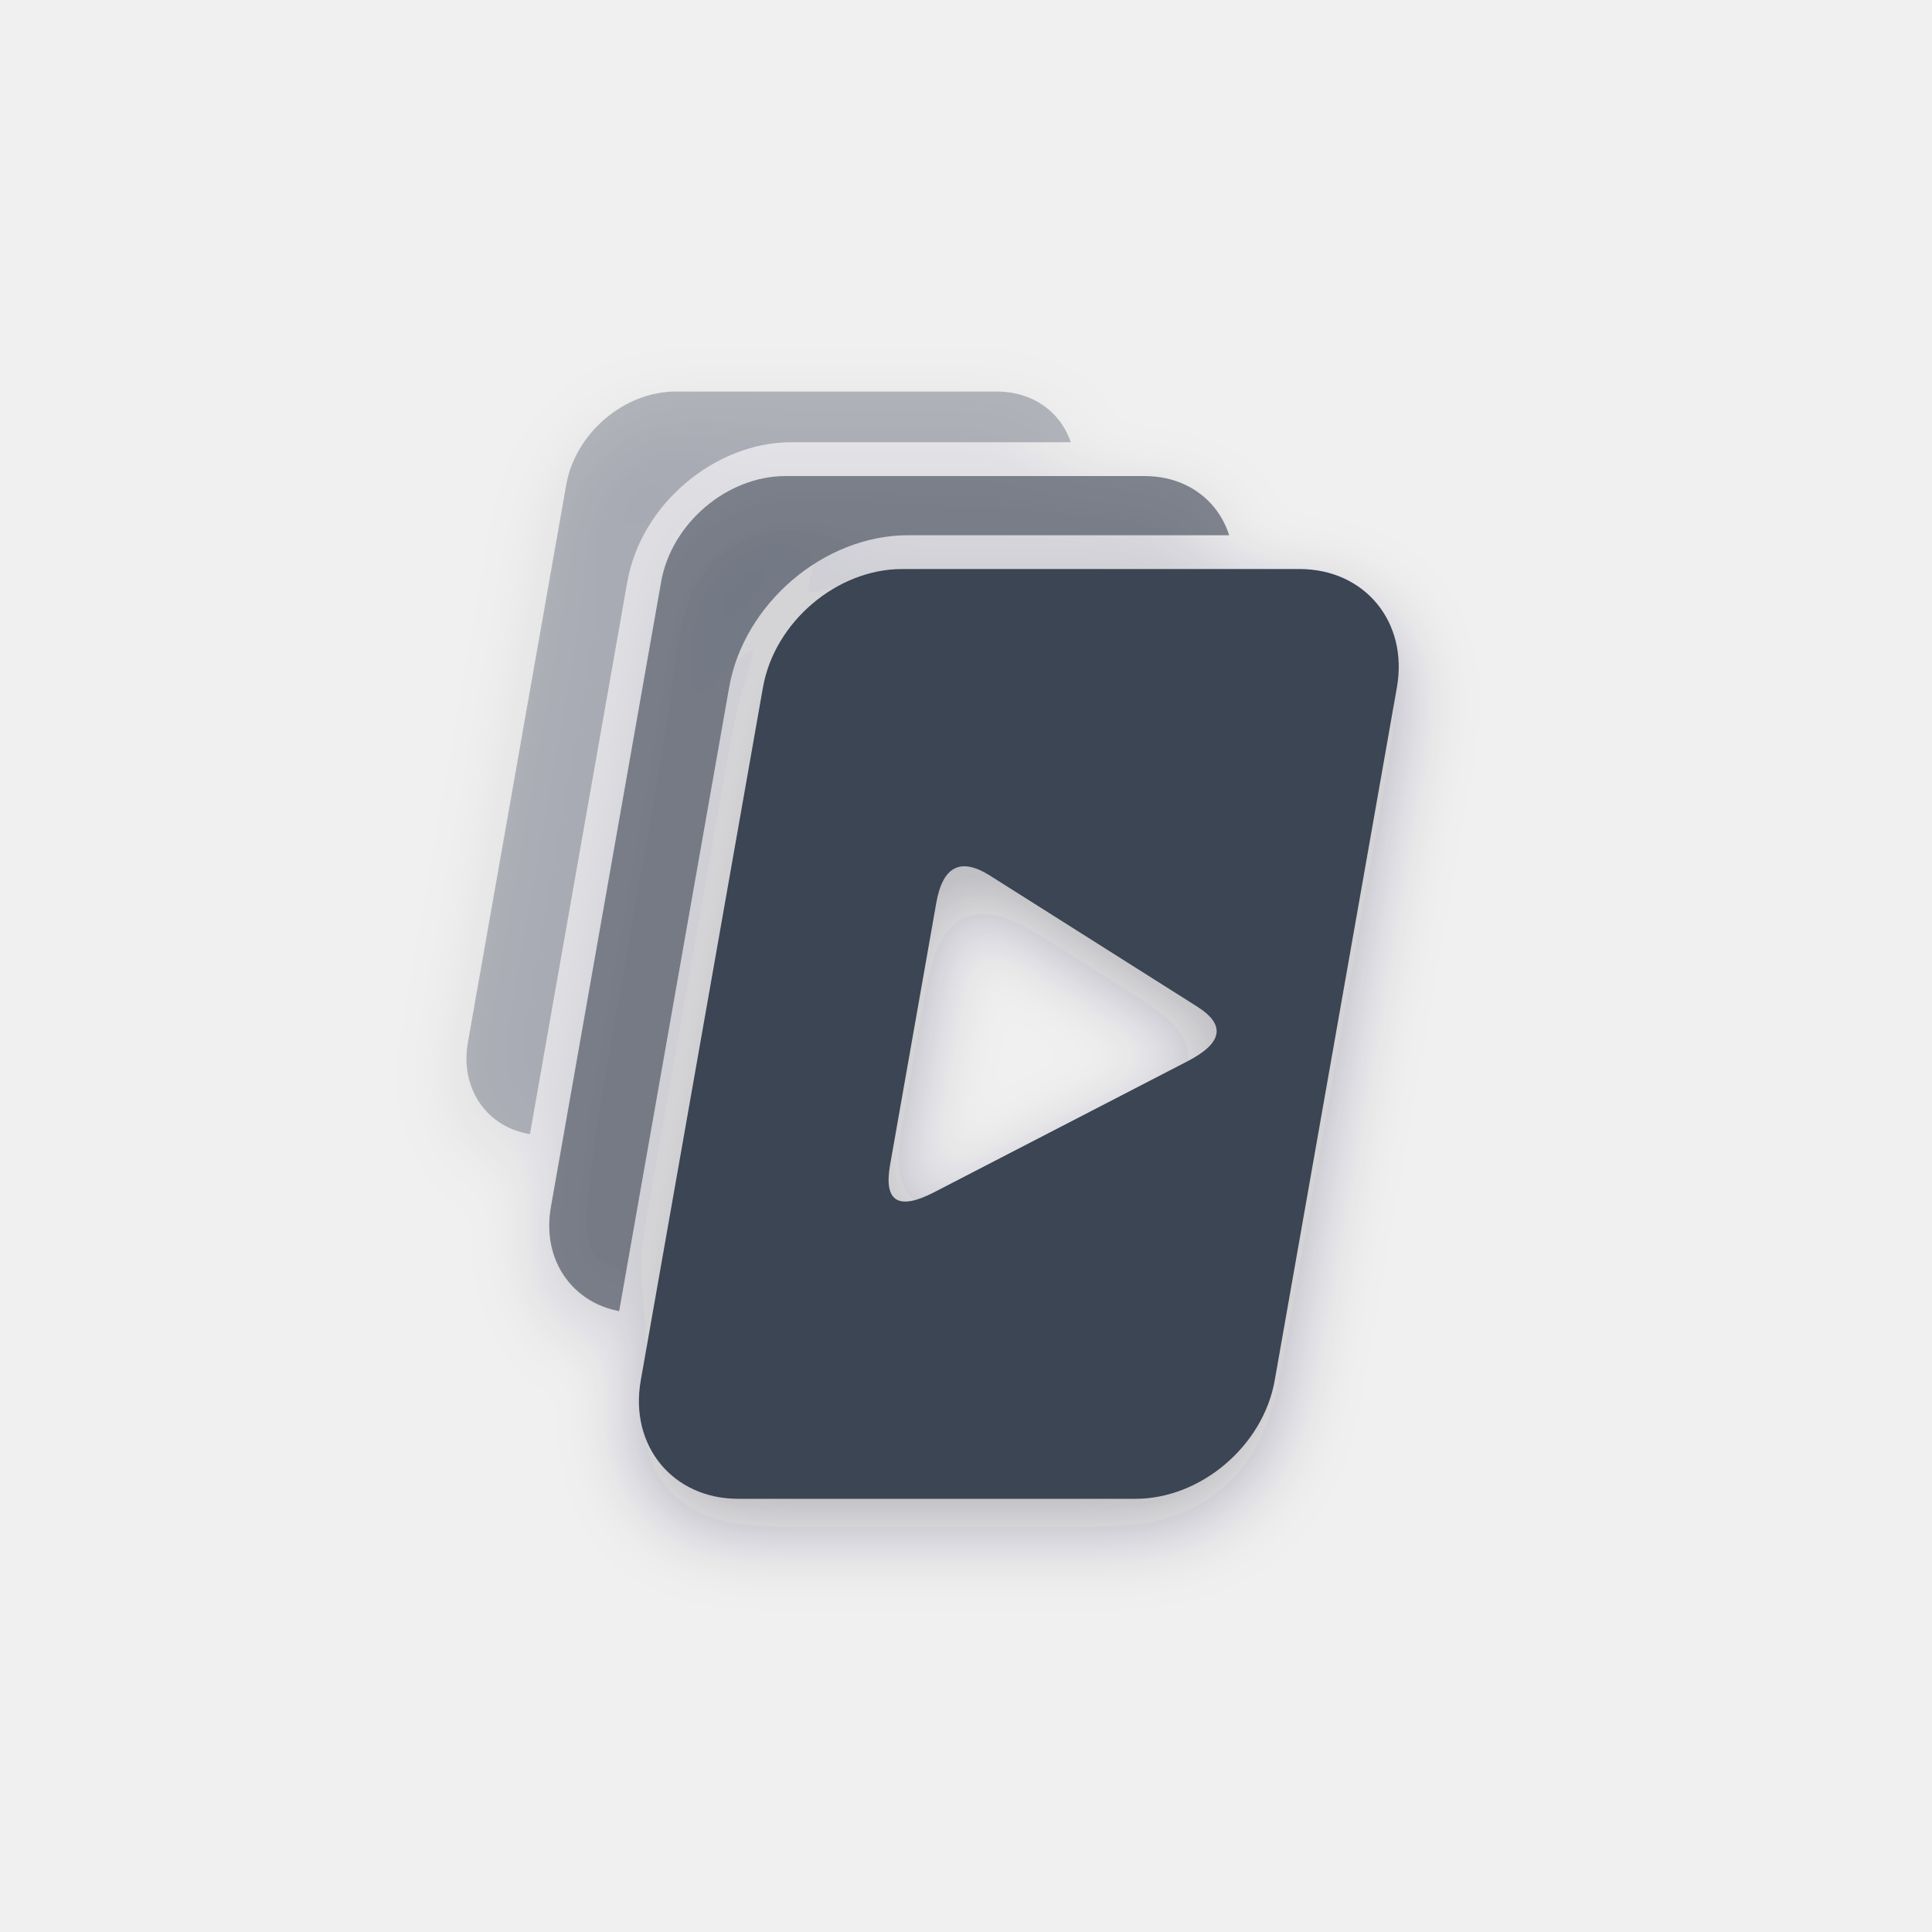
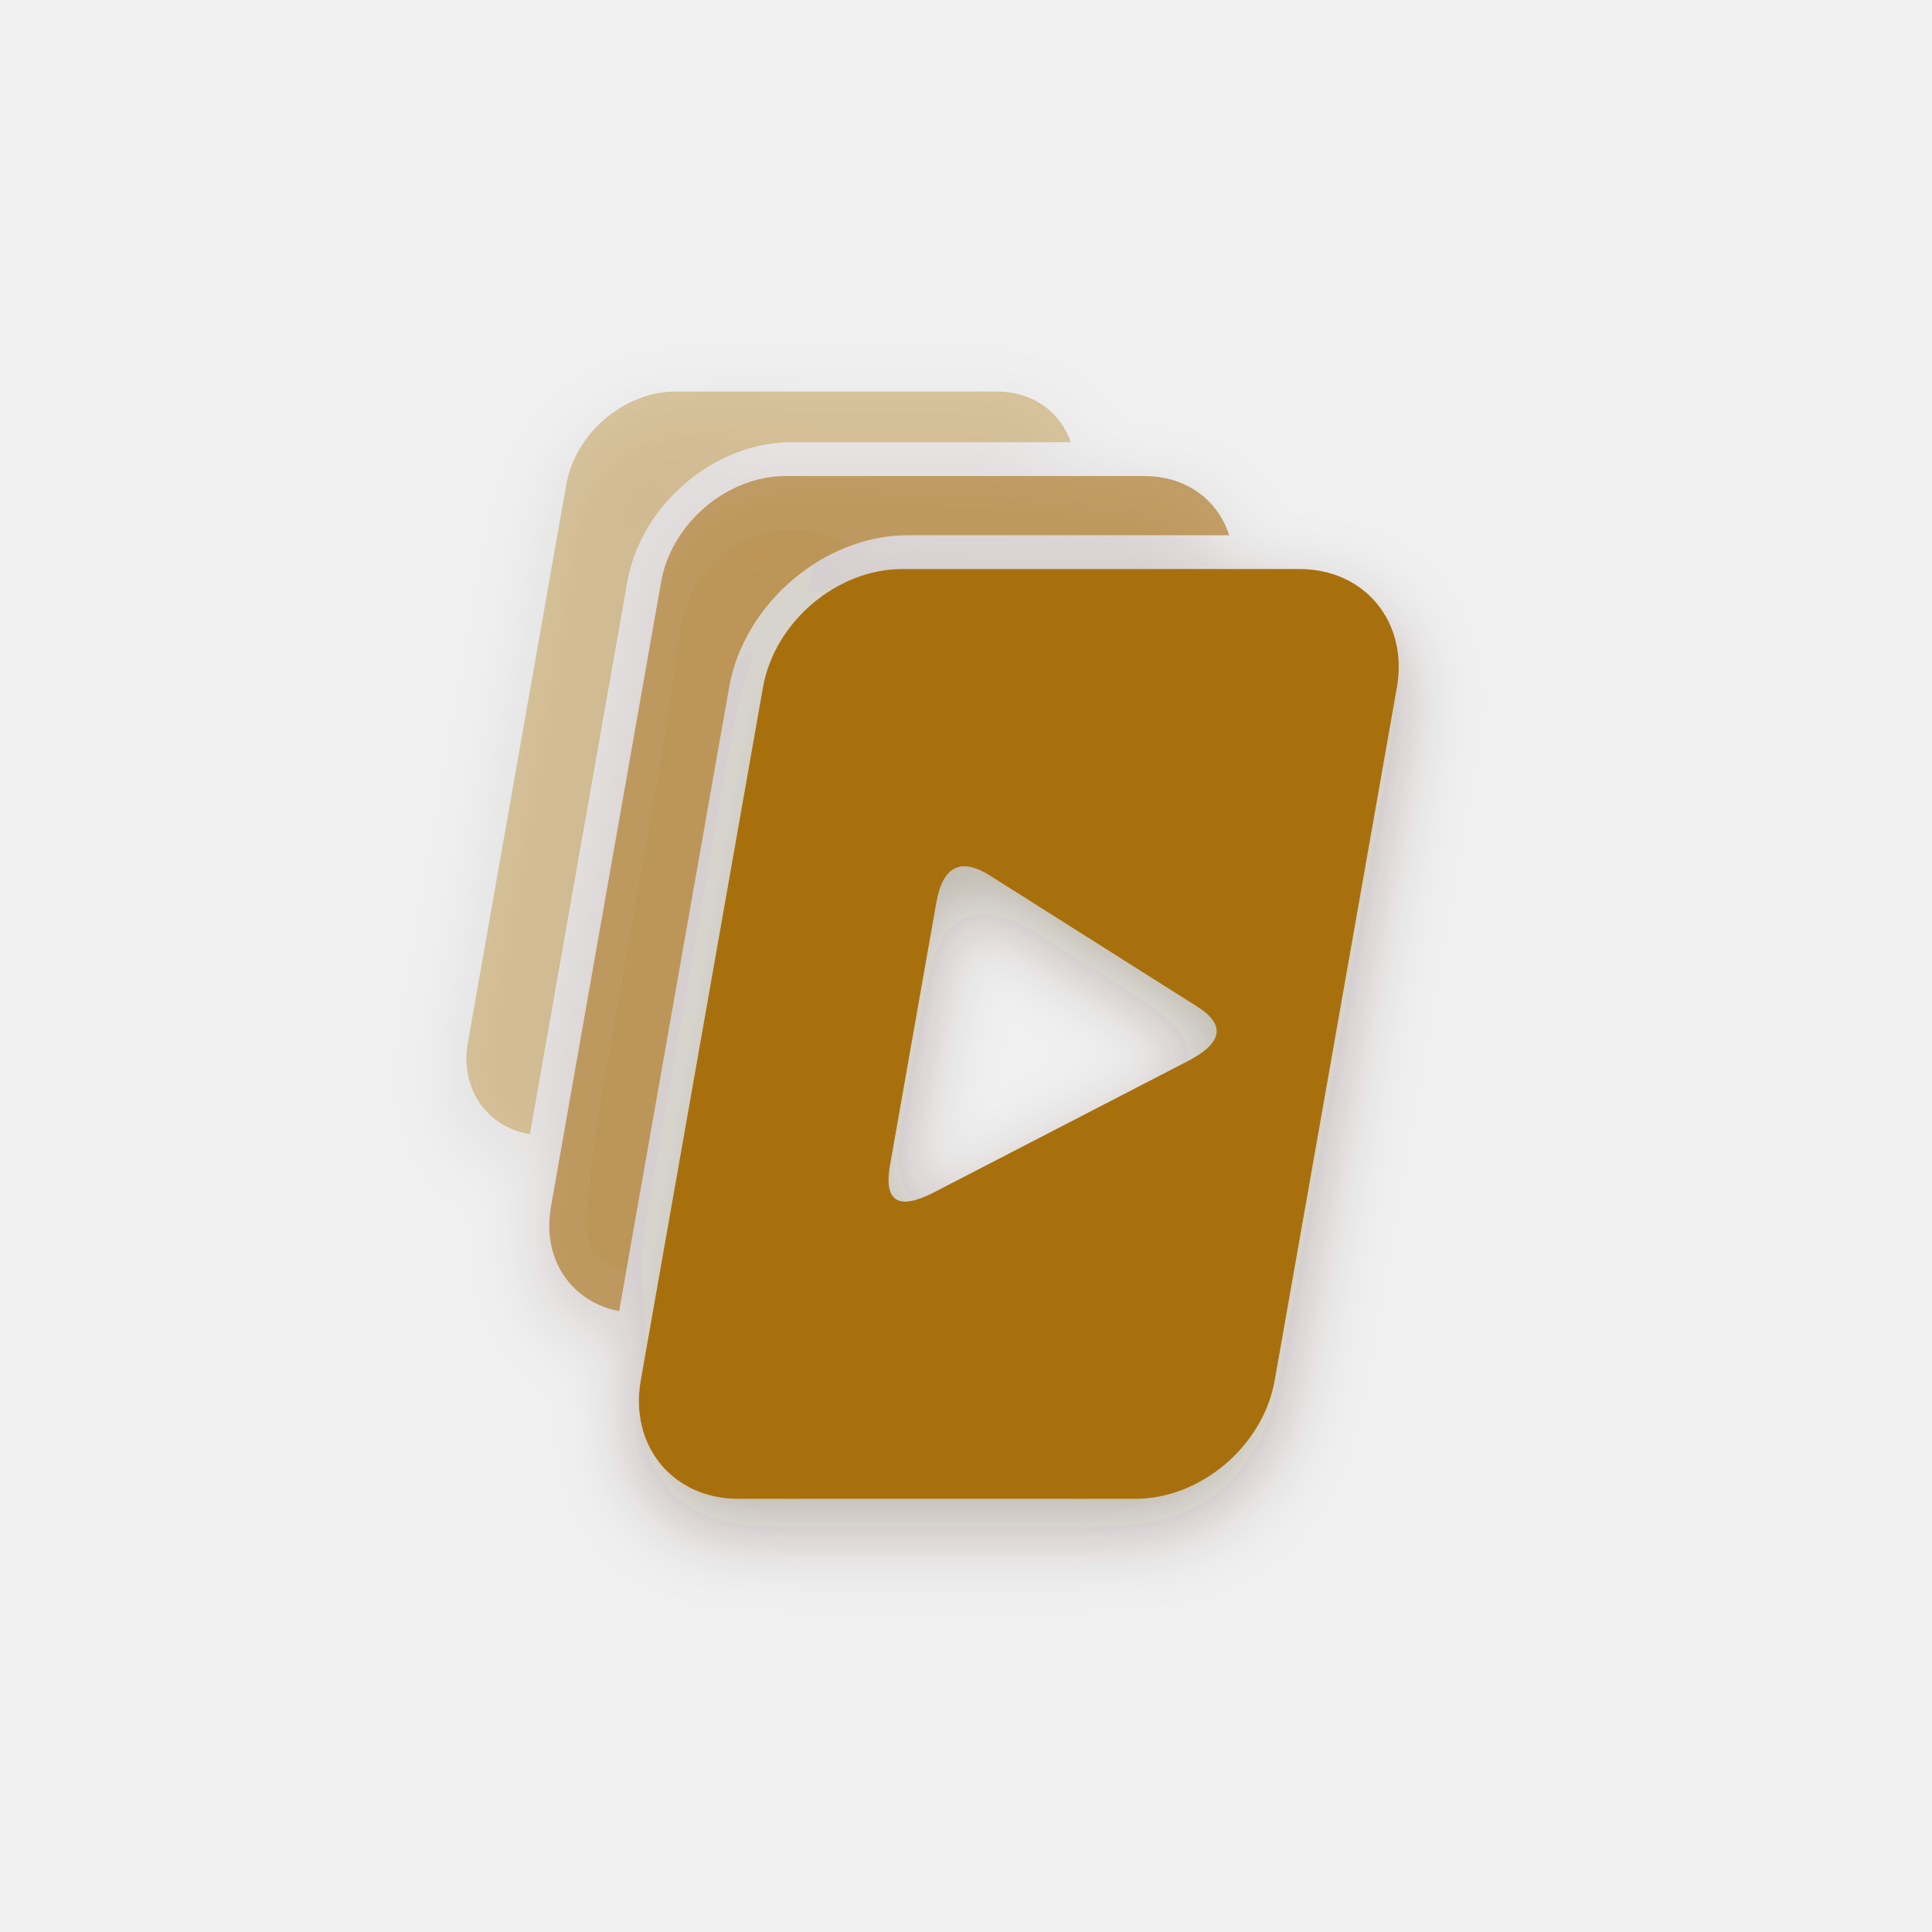
<svg xmlns="http://www.w3.org/2000/svg" viewBox="0 0 1024 1024" width="1024" height="1024">
  <defs>
    <filter id="shadow" x="-20%" y="-20%" width="140%" height="140%">
-       <feDropShadow dx="0" dy="15" stdDeviation="20" flood-color="#1E2837" flood-opacity="0.28" />
+       <feDropShadow dx="0" dy="15" stdDeviation="20" flood-color="#3B2604" flood-opacity="0.28" />
    </filter>
    <mask id="play" maskUnits="userSpaceOnUse" x="-500" y="-500" width="1000" height="1000">
      <rect x="-500" y="-500" width="1000" height="1000" fill="#FFFFFF" />
      <path d="M-50 -62 Q-50 -88 -27 -75 L82 -13 Q105 0 82 13 L-27 75 Q-50 88 -50 62 Z" fill="#000000" />
    </mask>
    <mask id="middle" maskUnits="userSpaceOnUse" x="-500" y="-500" width="1000" height="1000">
      <rect x="-500" y="-500" width="1000" height="1000" fill="#FFFFFF" />
      <rect x="-166" y="-236" width="332" height="472" rx="72" fill="#000000" />
    </mask>
    <mask id="back" maskUnits="userSpaceOnUse" x="-500" y="-500" width="1000" height="1000">
      <rect x="-500" y="-500" width="1000" height="1000" fill="#FFFFFF" />
      <rect x="-223" y="-280" width="302" height="428" rx="66" fill="#000000" />
    </mask>
  </defs>
  <g filter="url(#shadow)">
    <g transform="translate(540 548) scale(1.12) skewX(-10)">
-       <rect x="-260" y="-304" width="240" height="352" rx="44" fill="#3B4552" opacity="0.34" mask="url(#back)" />
-       <rect x="-207" y="-264" width="270" height="396" rx="50" fill="#3B4552" opacity="0.62" mask="url(#middle)" />
-       <rect x="-150" y="-220" width="300" height="440" rx="56" fill="#3B4552" mask="url(#play)" />
+       <rect x="-260" y="-304" width="240" height="352" rx="44" fill="#A86F0E" opacity="0.34" mask="url(#back)" />
+       <rect x="-207" y="-264" width="270" height="396" rx="50" fill="#A86F0E" opacity="0.62" mask="url(#middle)" />
+       <rect x="-150" y="-220" width="300" height="440" rx="56" fill="#A86F0E" mask="url(#play)" />
    </g>
  </g>
</svg>
